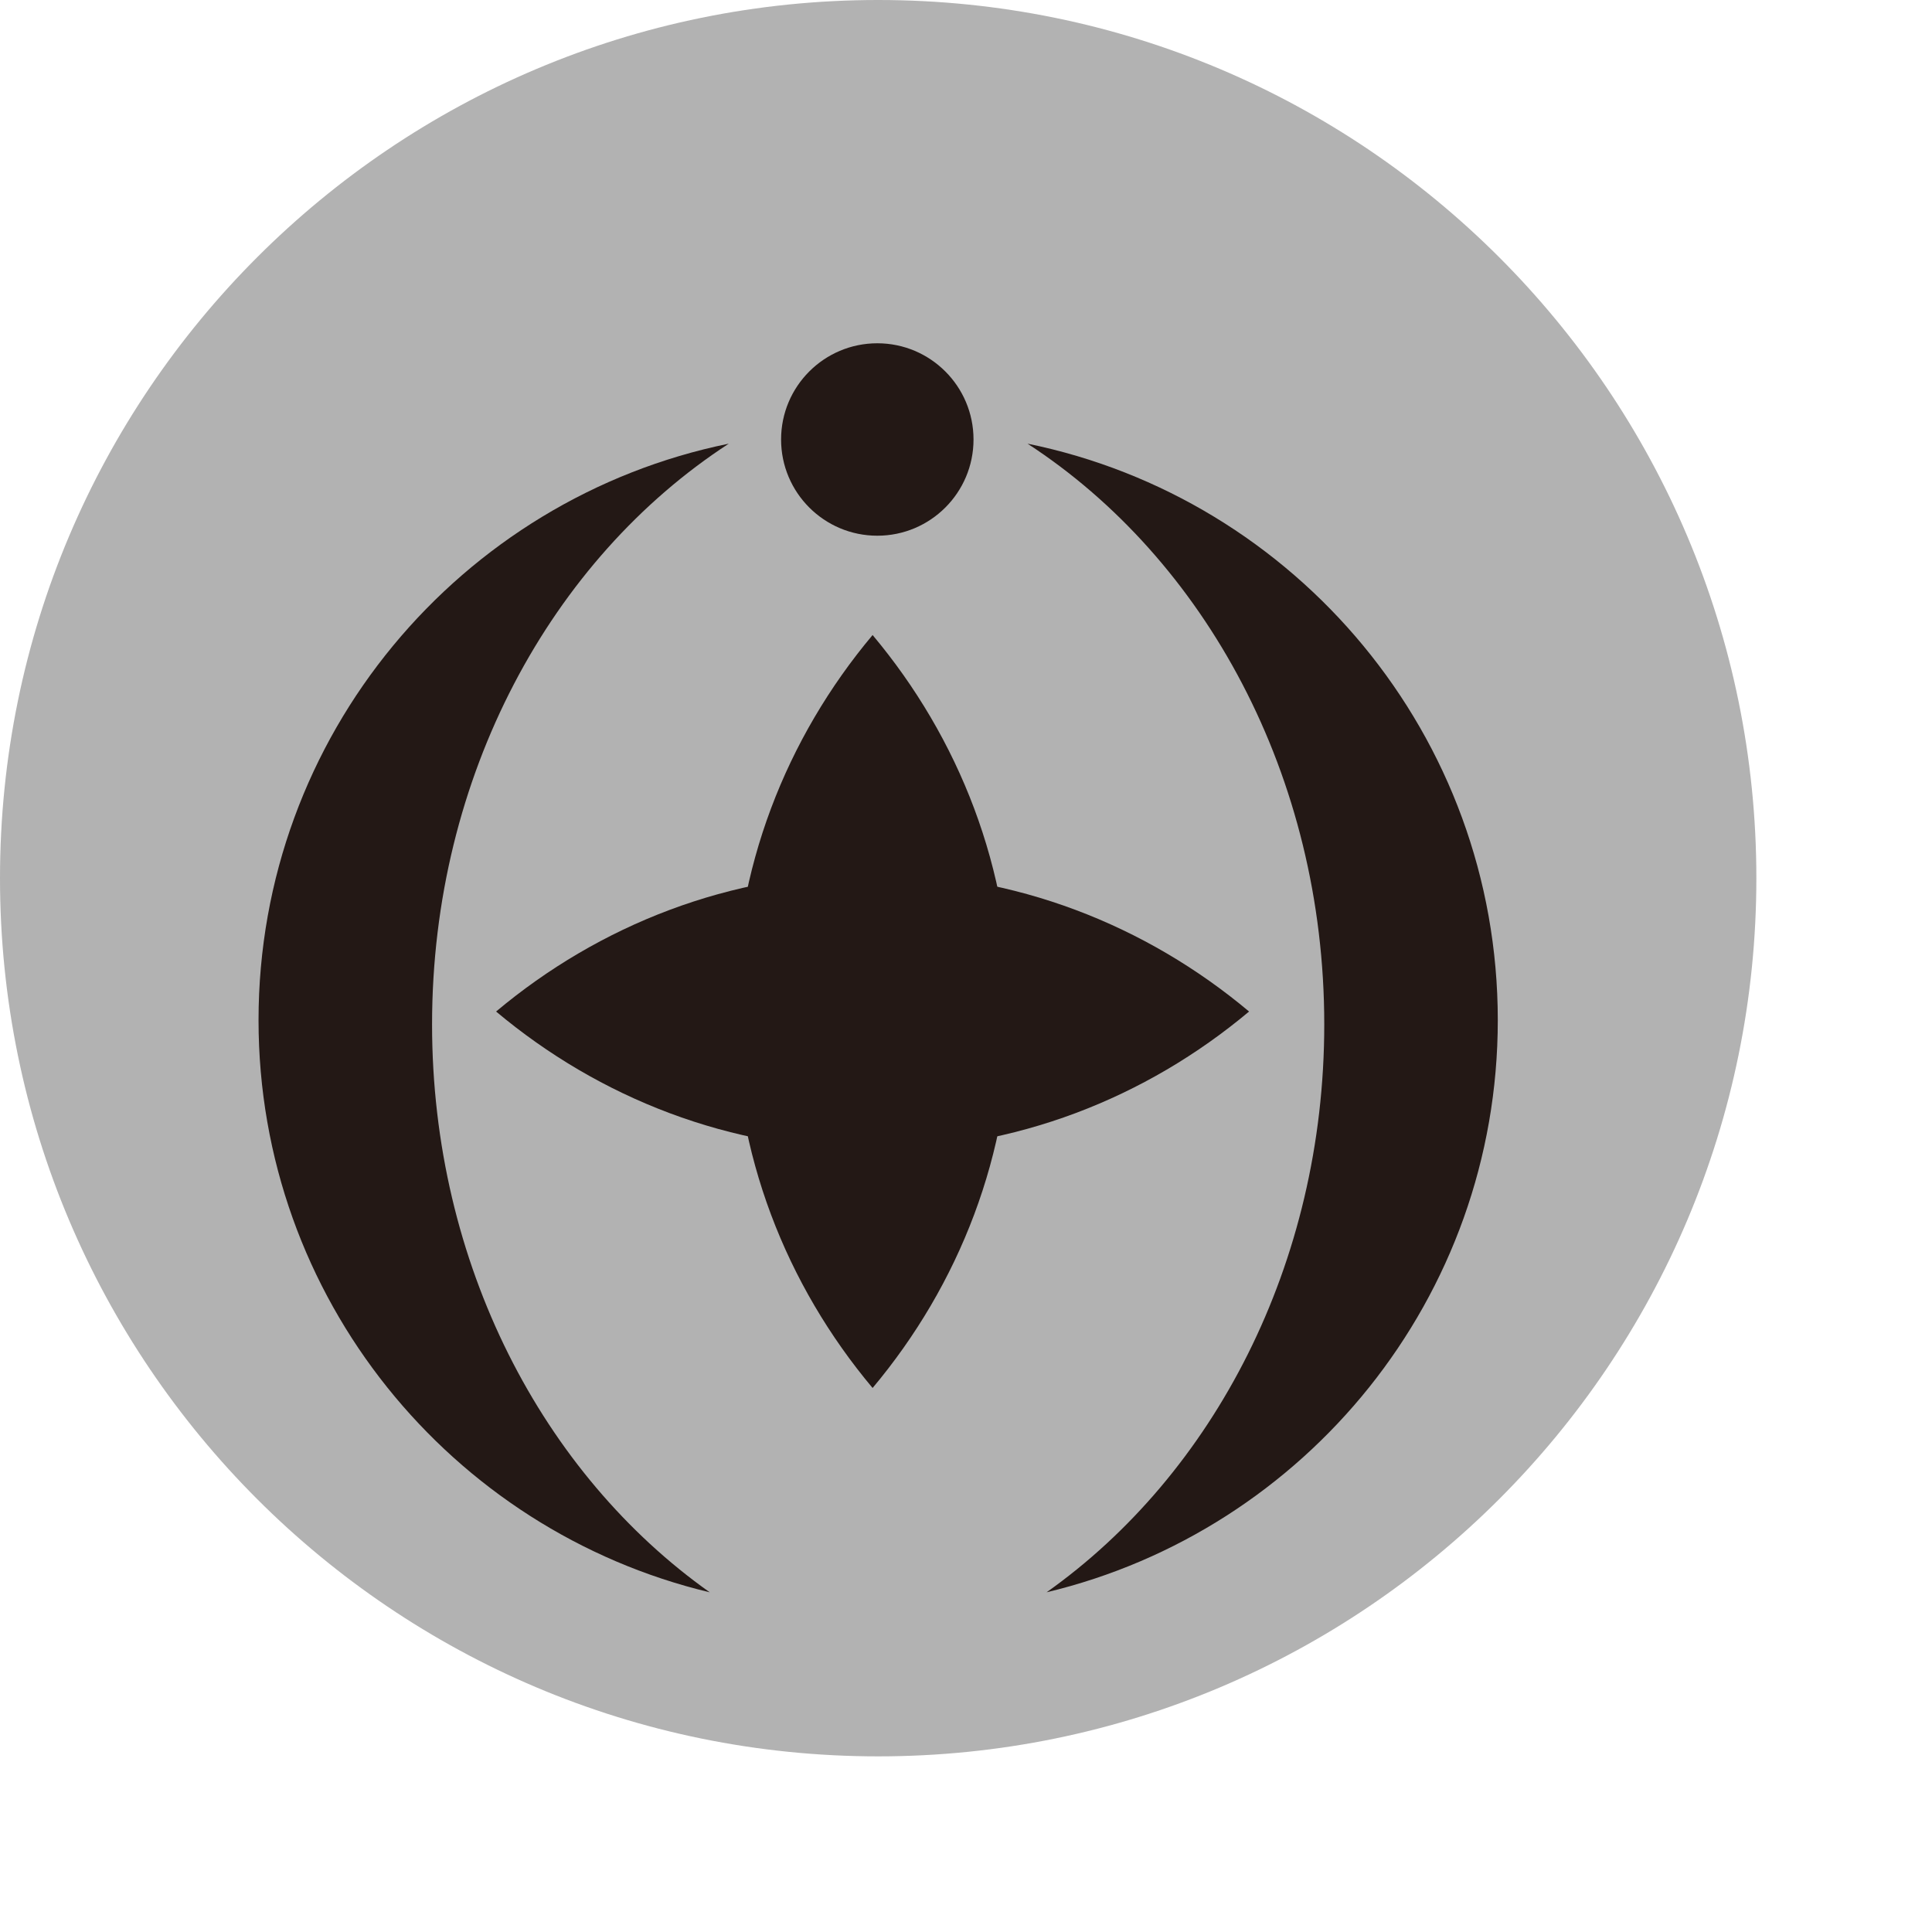
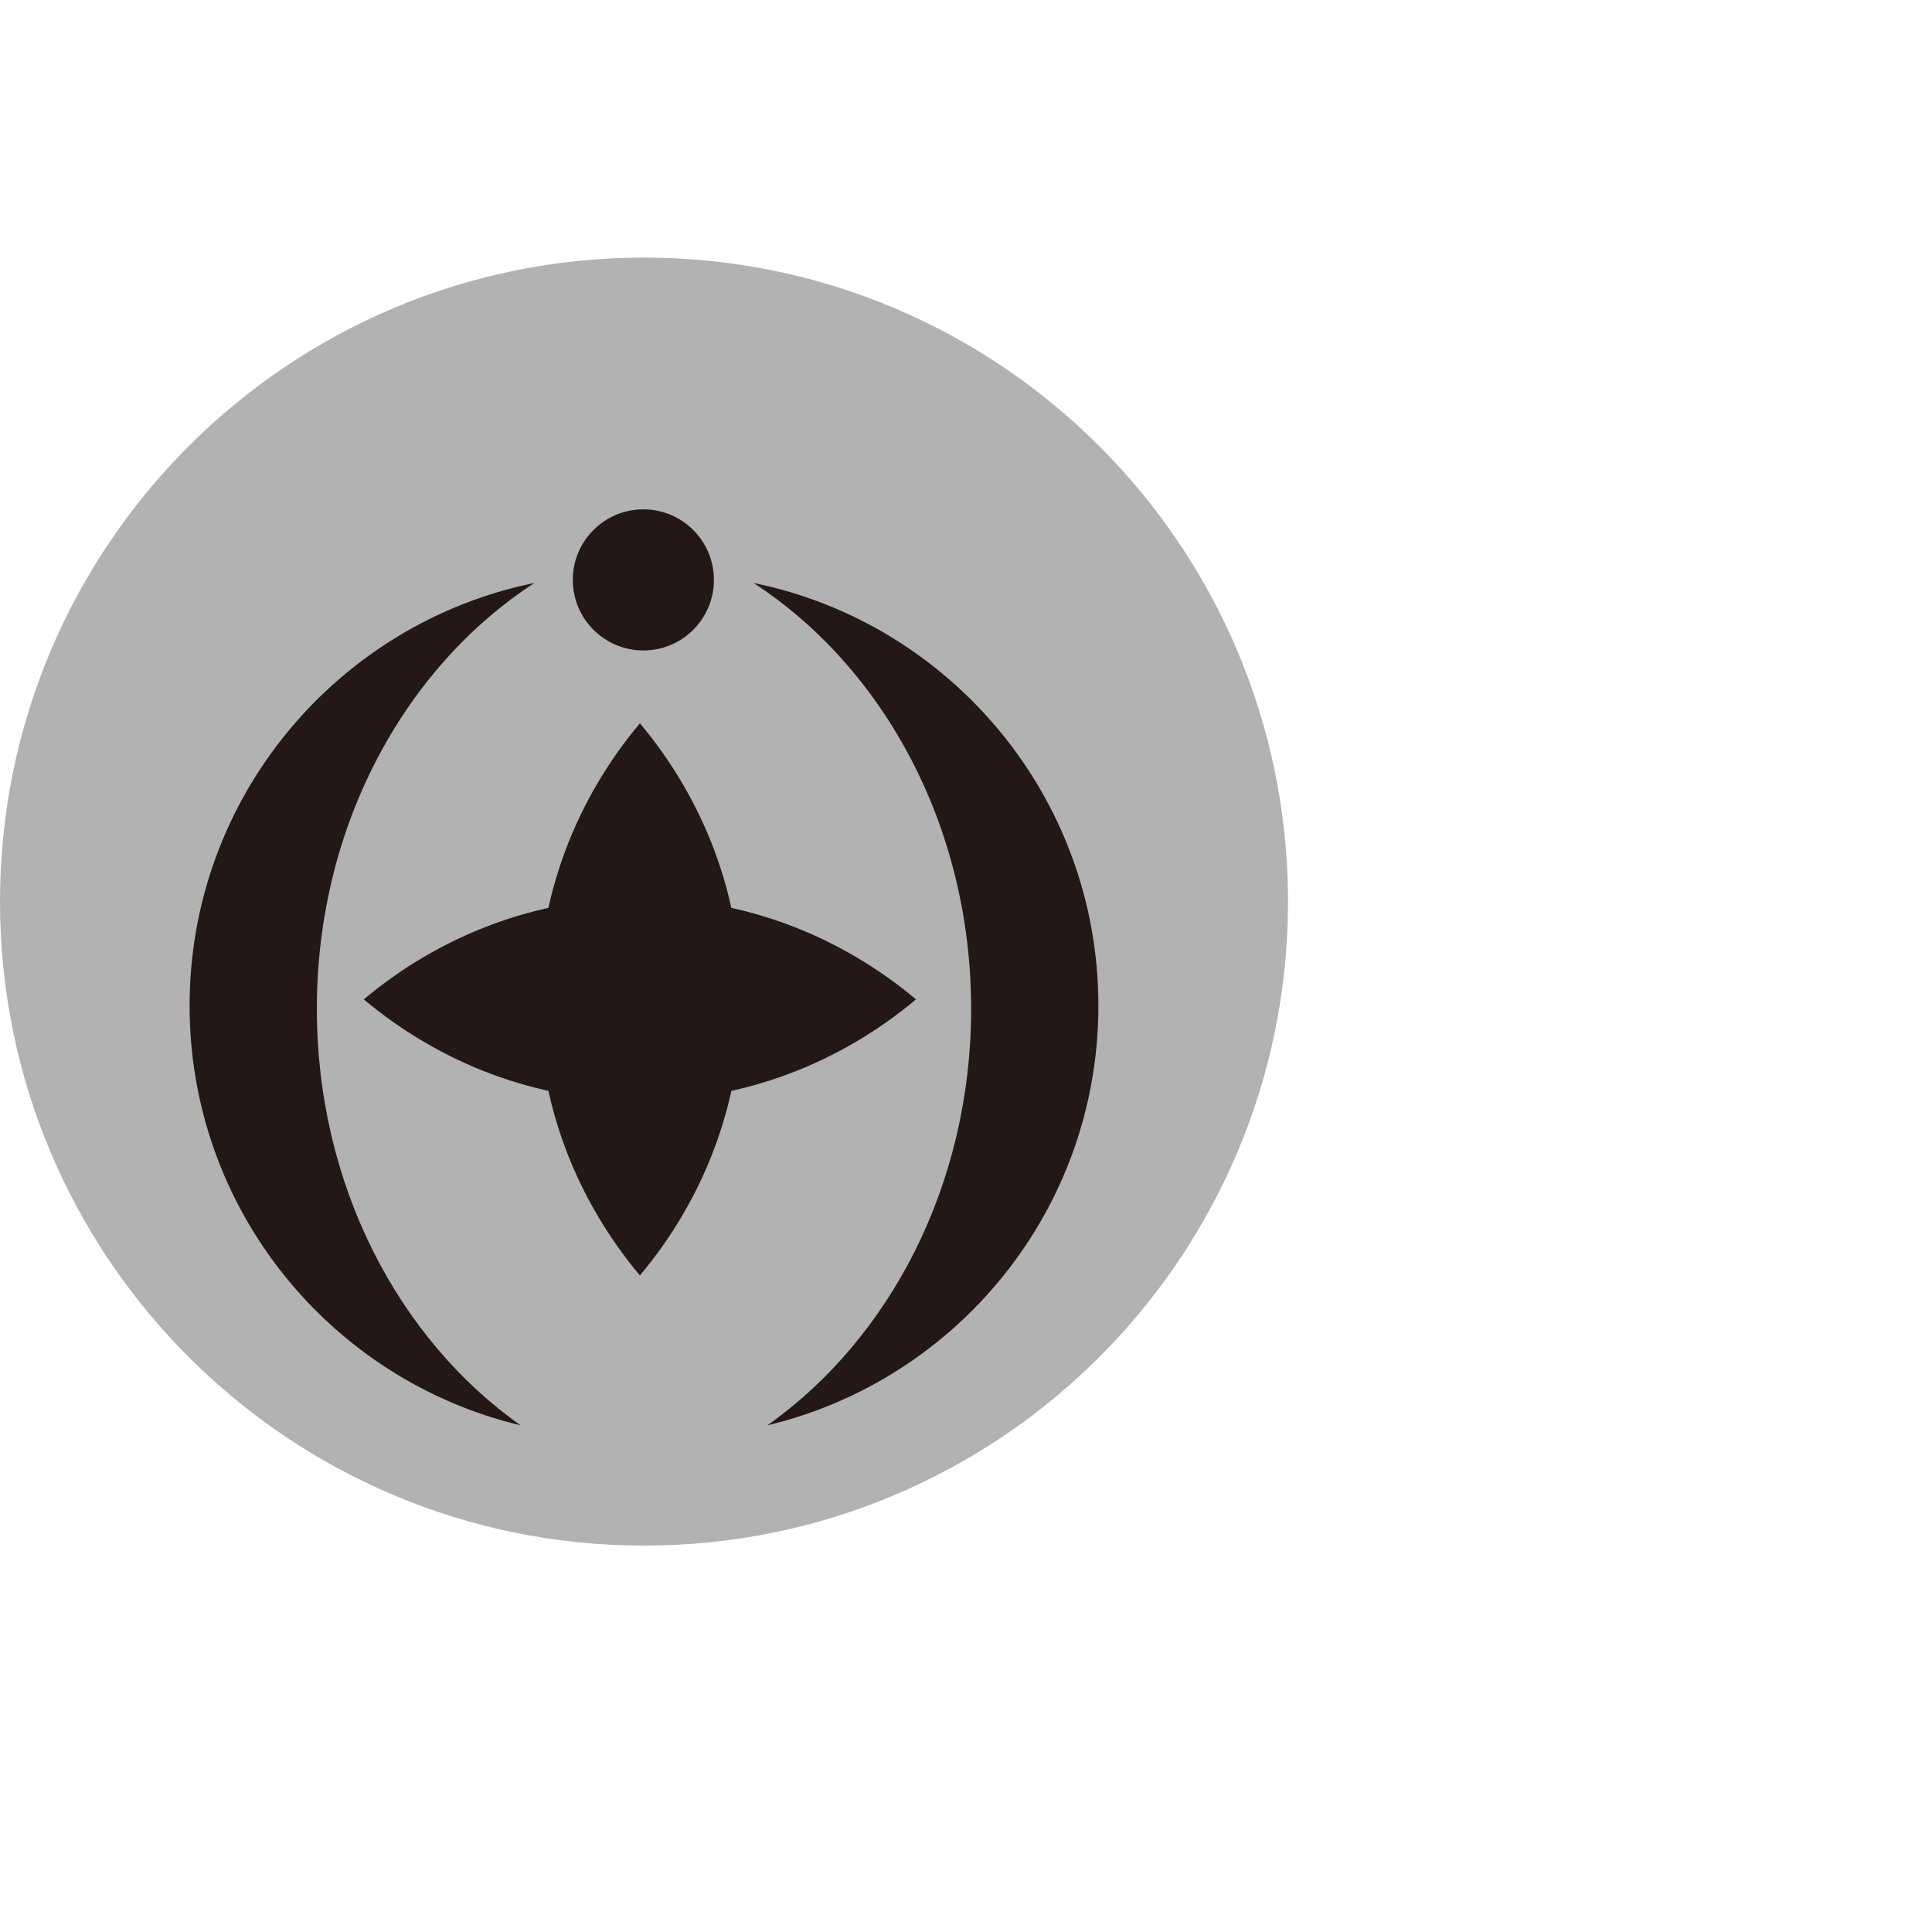
- <svg xmlns="http://www.w3.org/2000/svg" version="1.1" id="Ebene_1" x="0px" y="0px" width="100px" height="100px" viewBox="0 0 110 100" enable-background="new 0 0 100 100" xml:space="preserve">
+ <svg xmlns="http://www.w3.org/2000/svg" version="1.1" id="Ebene_1" x="0px" y="0px" width="100px" height="100px" viewBox="0 0 150 100" enable-background="new 0 0 100 100" xml:space="preserve">
  <circle fill="#B2B2B2" cx="50" cy="45" r="50" />
  <path fill="#231815" d="M24.6,53.326c0-14.16,6.805-26.504,16.893-33.065C26.216,23.375,14.72,36.888,14.72,53.086  c0,15.811,10.959,29.055,25.691,32.574C30.92,78.938,24.6,66.973,24.6,53.326z" />
  <path fill="#231815" d="M75.398,53.324c0-14.157-6.806-26.501-16.894-33.063c15.28,3.114,26.774,16.627,26.774,32.823  c0,15.813-10.959,29.055-25.689,32.574C69.079,78.936,75.398,66.971,75.398,53.324z" />
  <path fill="#231815" d="M41.806,52.592c0,8.113,2.951,15.564,7.876,21.434c4.923-5.868,7.873-13.317,7.873-21.434  c0-8.117-2.949-15.566-7.873-21.436C44.758,37.024,41.806,44.476,41.806,52.592z" />
  <path fill="#231815" d="M49.682,44.716c-8.116,0-15.565,2.952-21.437,7.876c5.869,4.922,13.319,7.875,21.437,7.875  c8.115,0,15.563-2.951,21.435-7.875C65.246,47.667,57.797,44.716,49.682,44.716z" />
  <circle fill="#231815" cx="49.95" cy="20.023" r="5.478" />
</svg>
